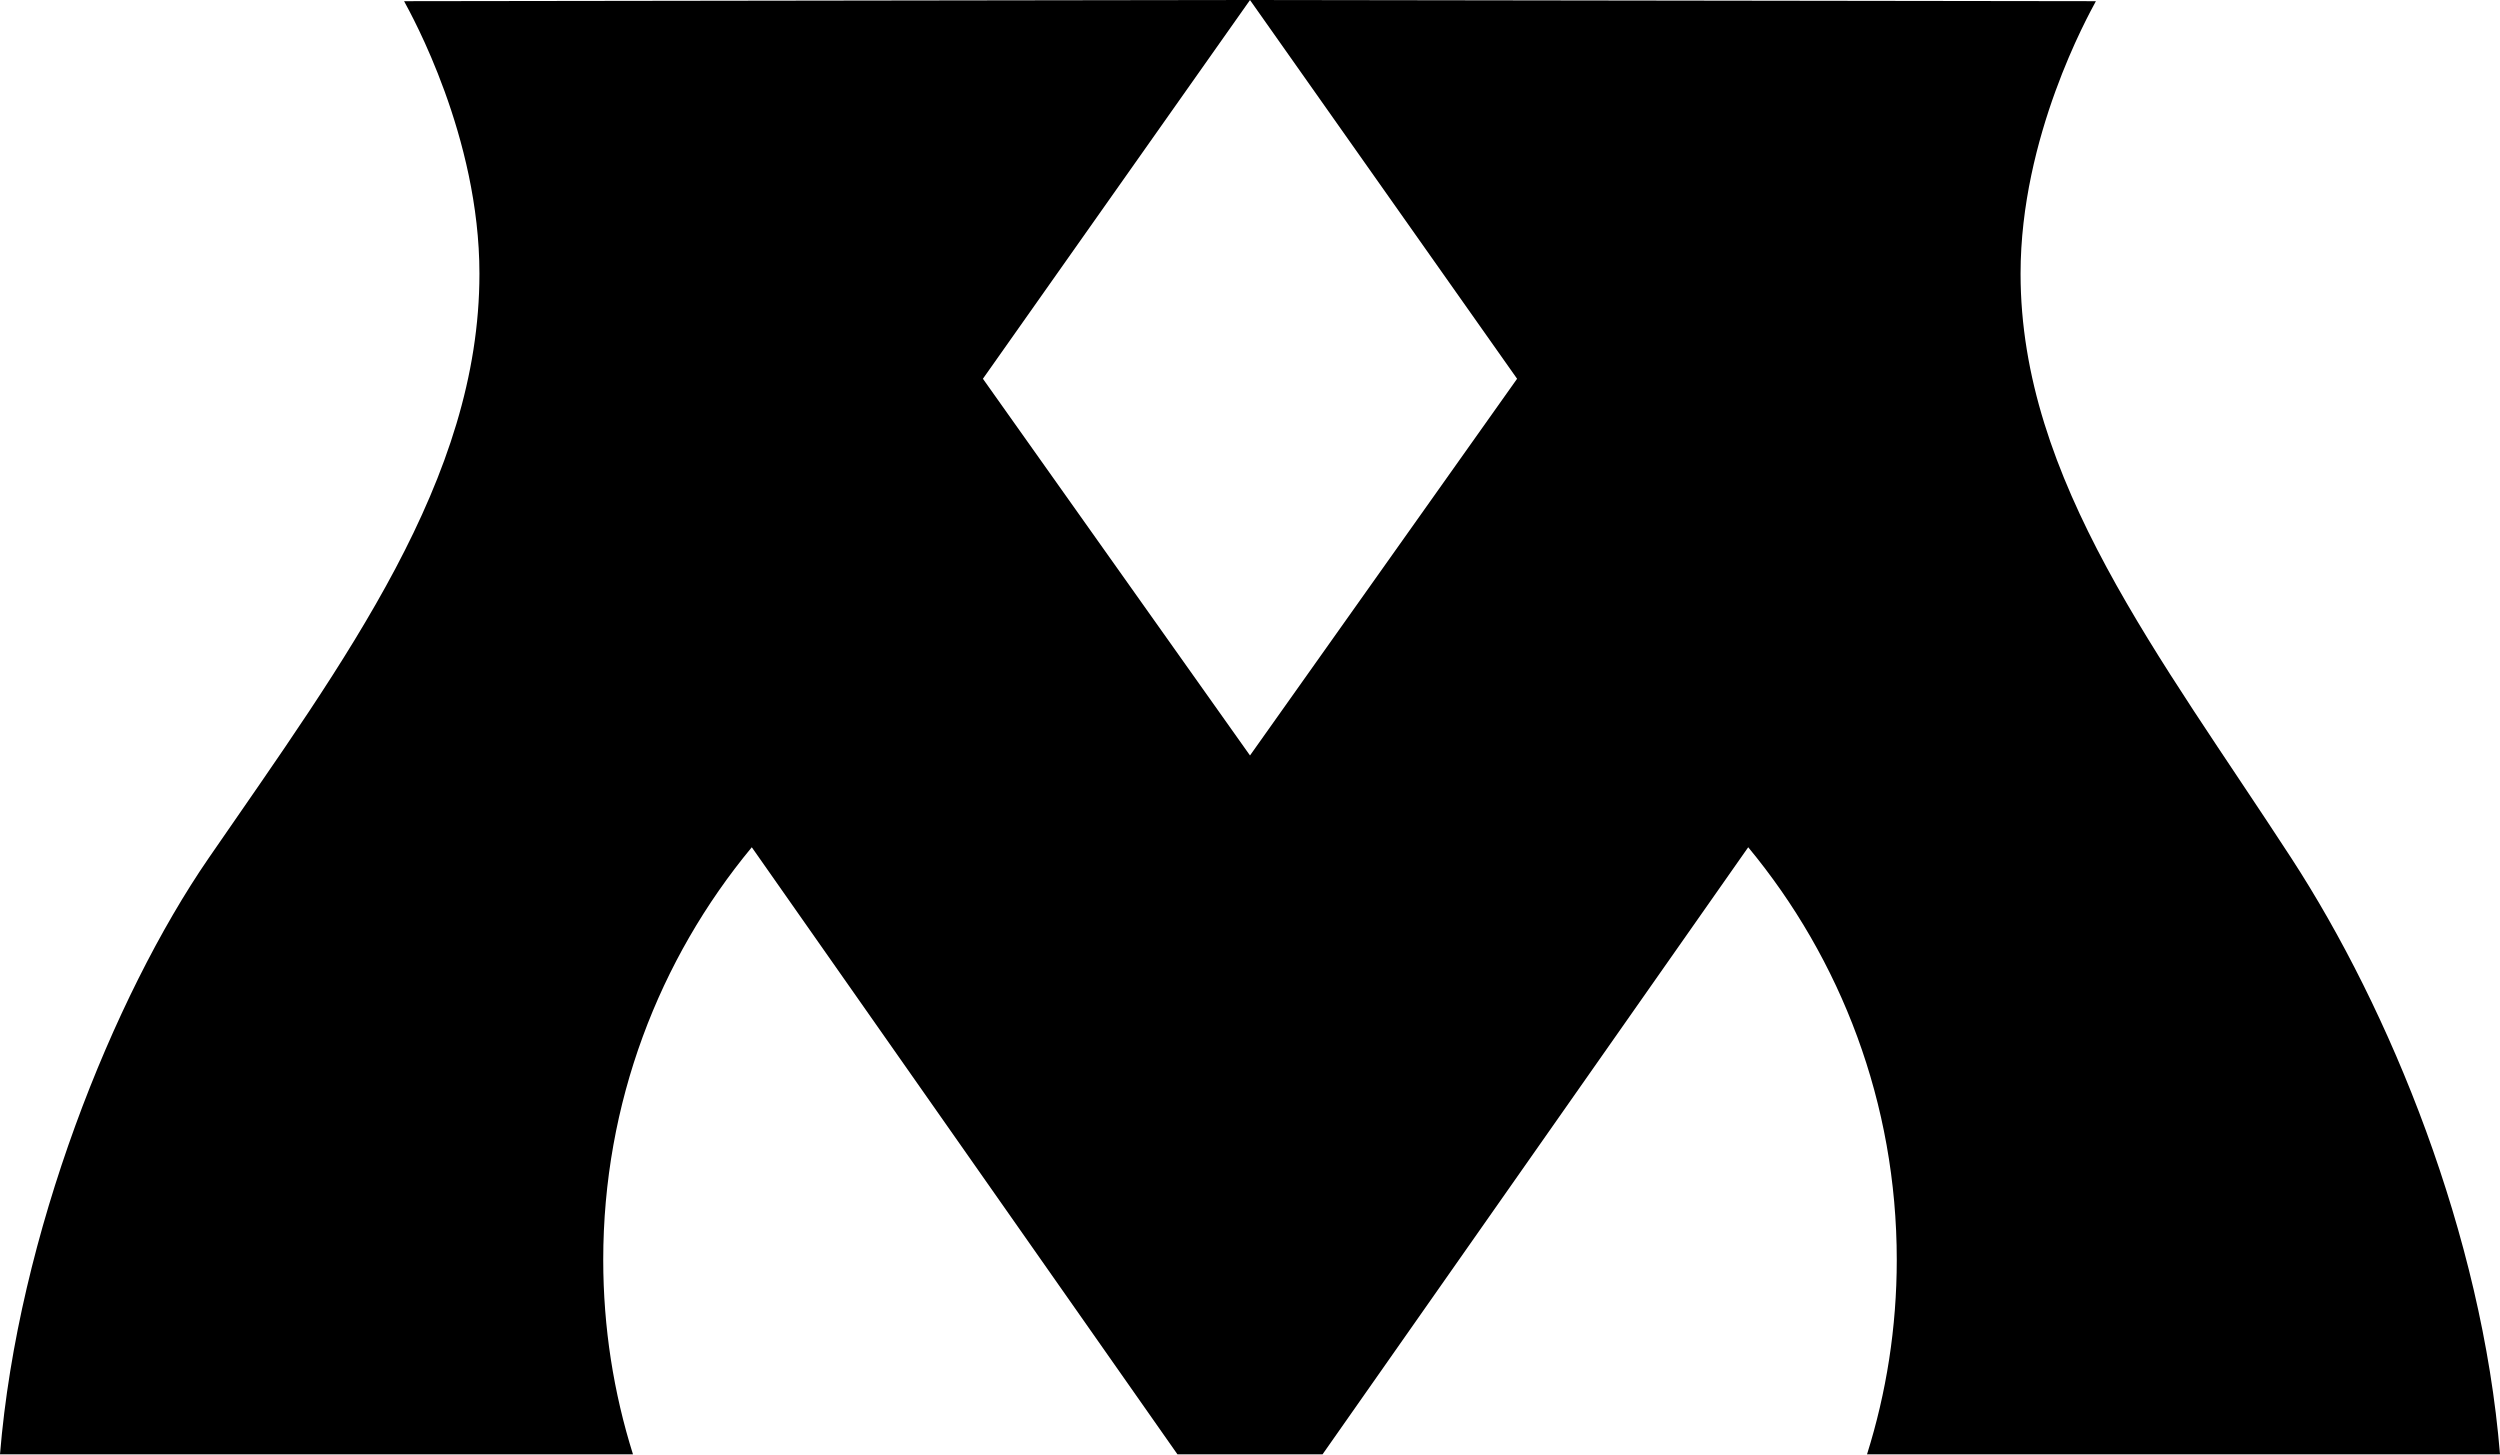
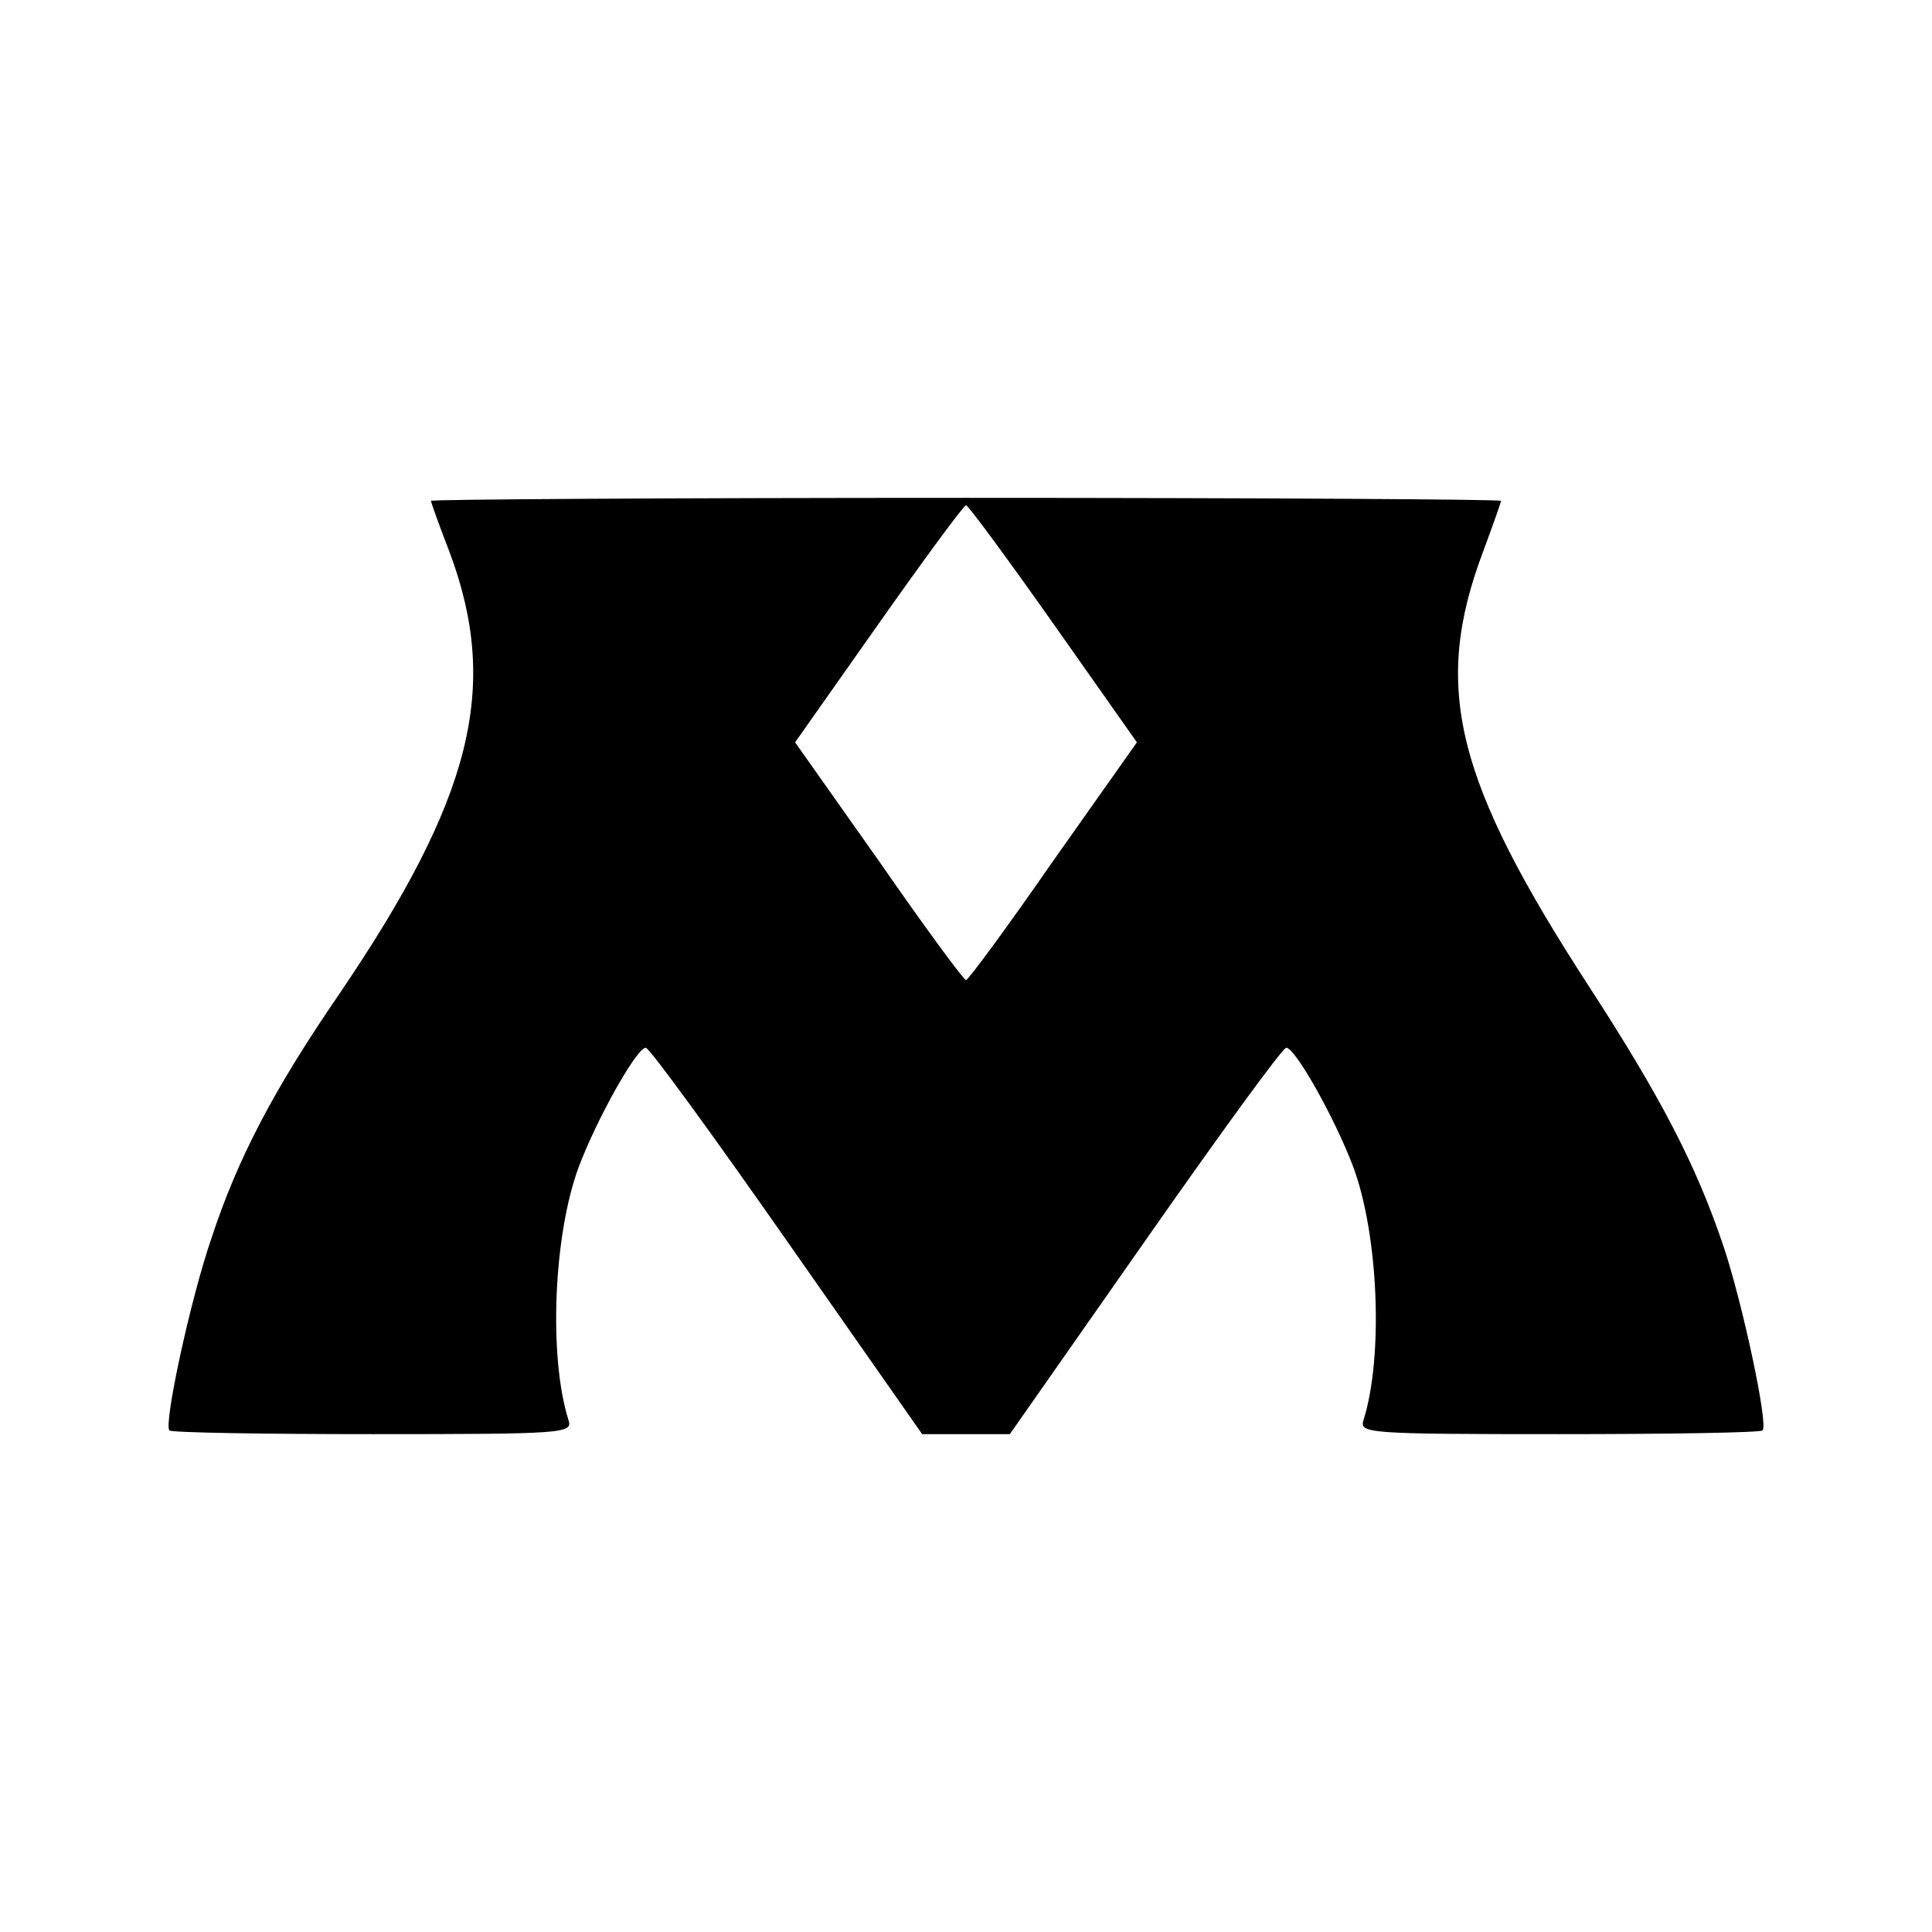
- <svg xmlns="http://www.w3.org/2000/svg" width="208px" height="121px" viewBox="0 0 208 121" version="1.1">
-   <g id="atom/icons/logo/icon" stroke="none" stroke-width="1" fill="none" fill-rule="evenodd">
-     <path d="M104,62.855 L81.778,31.513 L104,0.004 L126.222,31.513 L104,62.855 Z M208,121 C206.505,102.723 198.873,84.055 190.635,71.39 C179.671,54.534 168.111,39.912 168.111,22.771 C168.111,11.361 173.758,1.256 174.379,0.098 C165.659,0.086 104.25,0 104.003,0 L104,0 C104,0 103.997,0 103.997,0 C103.751,0 42.341,0.086 33.62,0.098 C34.242,1.256 39.889,11.361 39.889,22.771 C39.889,39.912 28.769,54.83 17.365,71.39 C9.413,82.938 1.494,102.723 0,121 L52.664,121 C51.059,115.893 50.189,110.461 50.189,104.823 C50.189,91.771 54.831,79.808 62.549,70.492 L97.964,121 L110.036,121 L145.451,70.492 C153.169,79.808 157.811,91.771 157.811,104.823 C157.811,110.461 156.941,115.893 155.336,121 L208,121 L208,121 Z" id="Fill-1" fill="#000000" />
-   </g>
+ <svg xmlns="http://www.w3.org/2000/svg" version="1.0" width="346.67" height="346.67" viewBox="0 0 260 260">
+   <path d="M58 67.4c0 .2 1.1 3.3 2.5 6.9 6.8 18.2 3.1 33.1-15 59.7-8.7 12.7-13.5 21.9-17 32.5-2.9 8.4-6.5 25.2-5.7 26 .3.3 12.6.5 27.4.5 25.8 0 26.9-.1 26.3-1.9-2.7-8.6-2-25 1.4-34.1 2.5-6.6 7.8-16 9-16 .5 0 9 11.7 19 26l18.2 26h11.8l18.2-26c10-14.3 18.5-26 19-26 1.2 0 6.5 9.4 9 16 3.4 9.1 4.1 25.5 1.4 34.1-.6 1.8.5 1.9 26.3 1.9 14.8 0 27.1-.2 27.4-.5.8-.8-2.7-17.1-5.2-24.6-3.7-11.1-8.6-20.4-18-34.9-18.2-28-21.3-40.5-14.4-58.8 1.3-3.5 2.4-6.6 2.4-6.8 0-.2-32.4-.4-72-.4s-72 .2-72 .4zM141.8 84L153 99.9l-11.3 16c-6.1 8.8-11.4 16-11.7 16-.3 0-5.6-7.2-11.7-16l-11.3-16L118.2 84c6.2-8.8 11.5-16 11.8-16 .3 0 5.6 7.2 11.8 16z" />
</svg>
